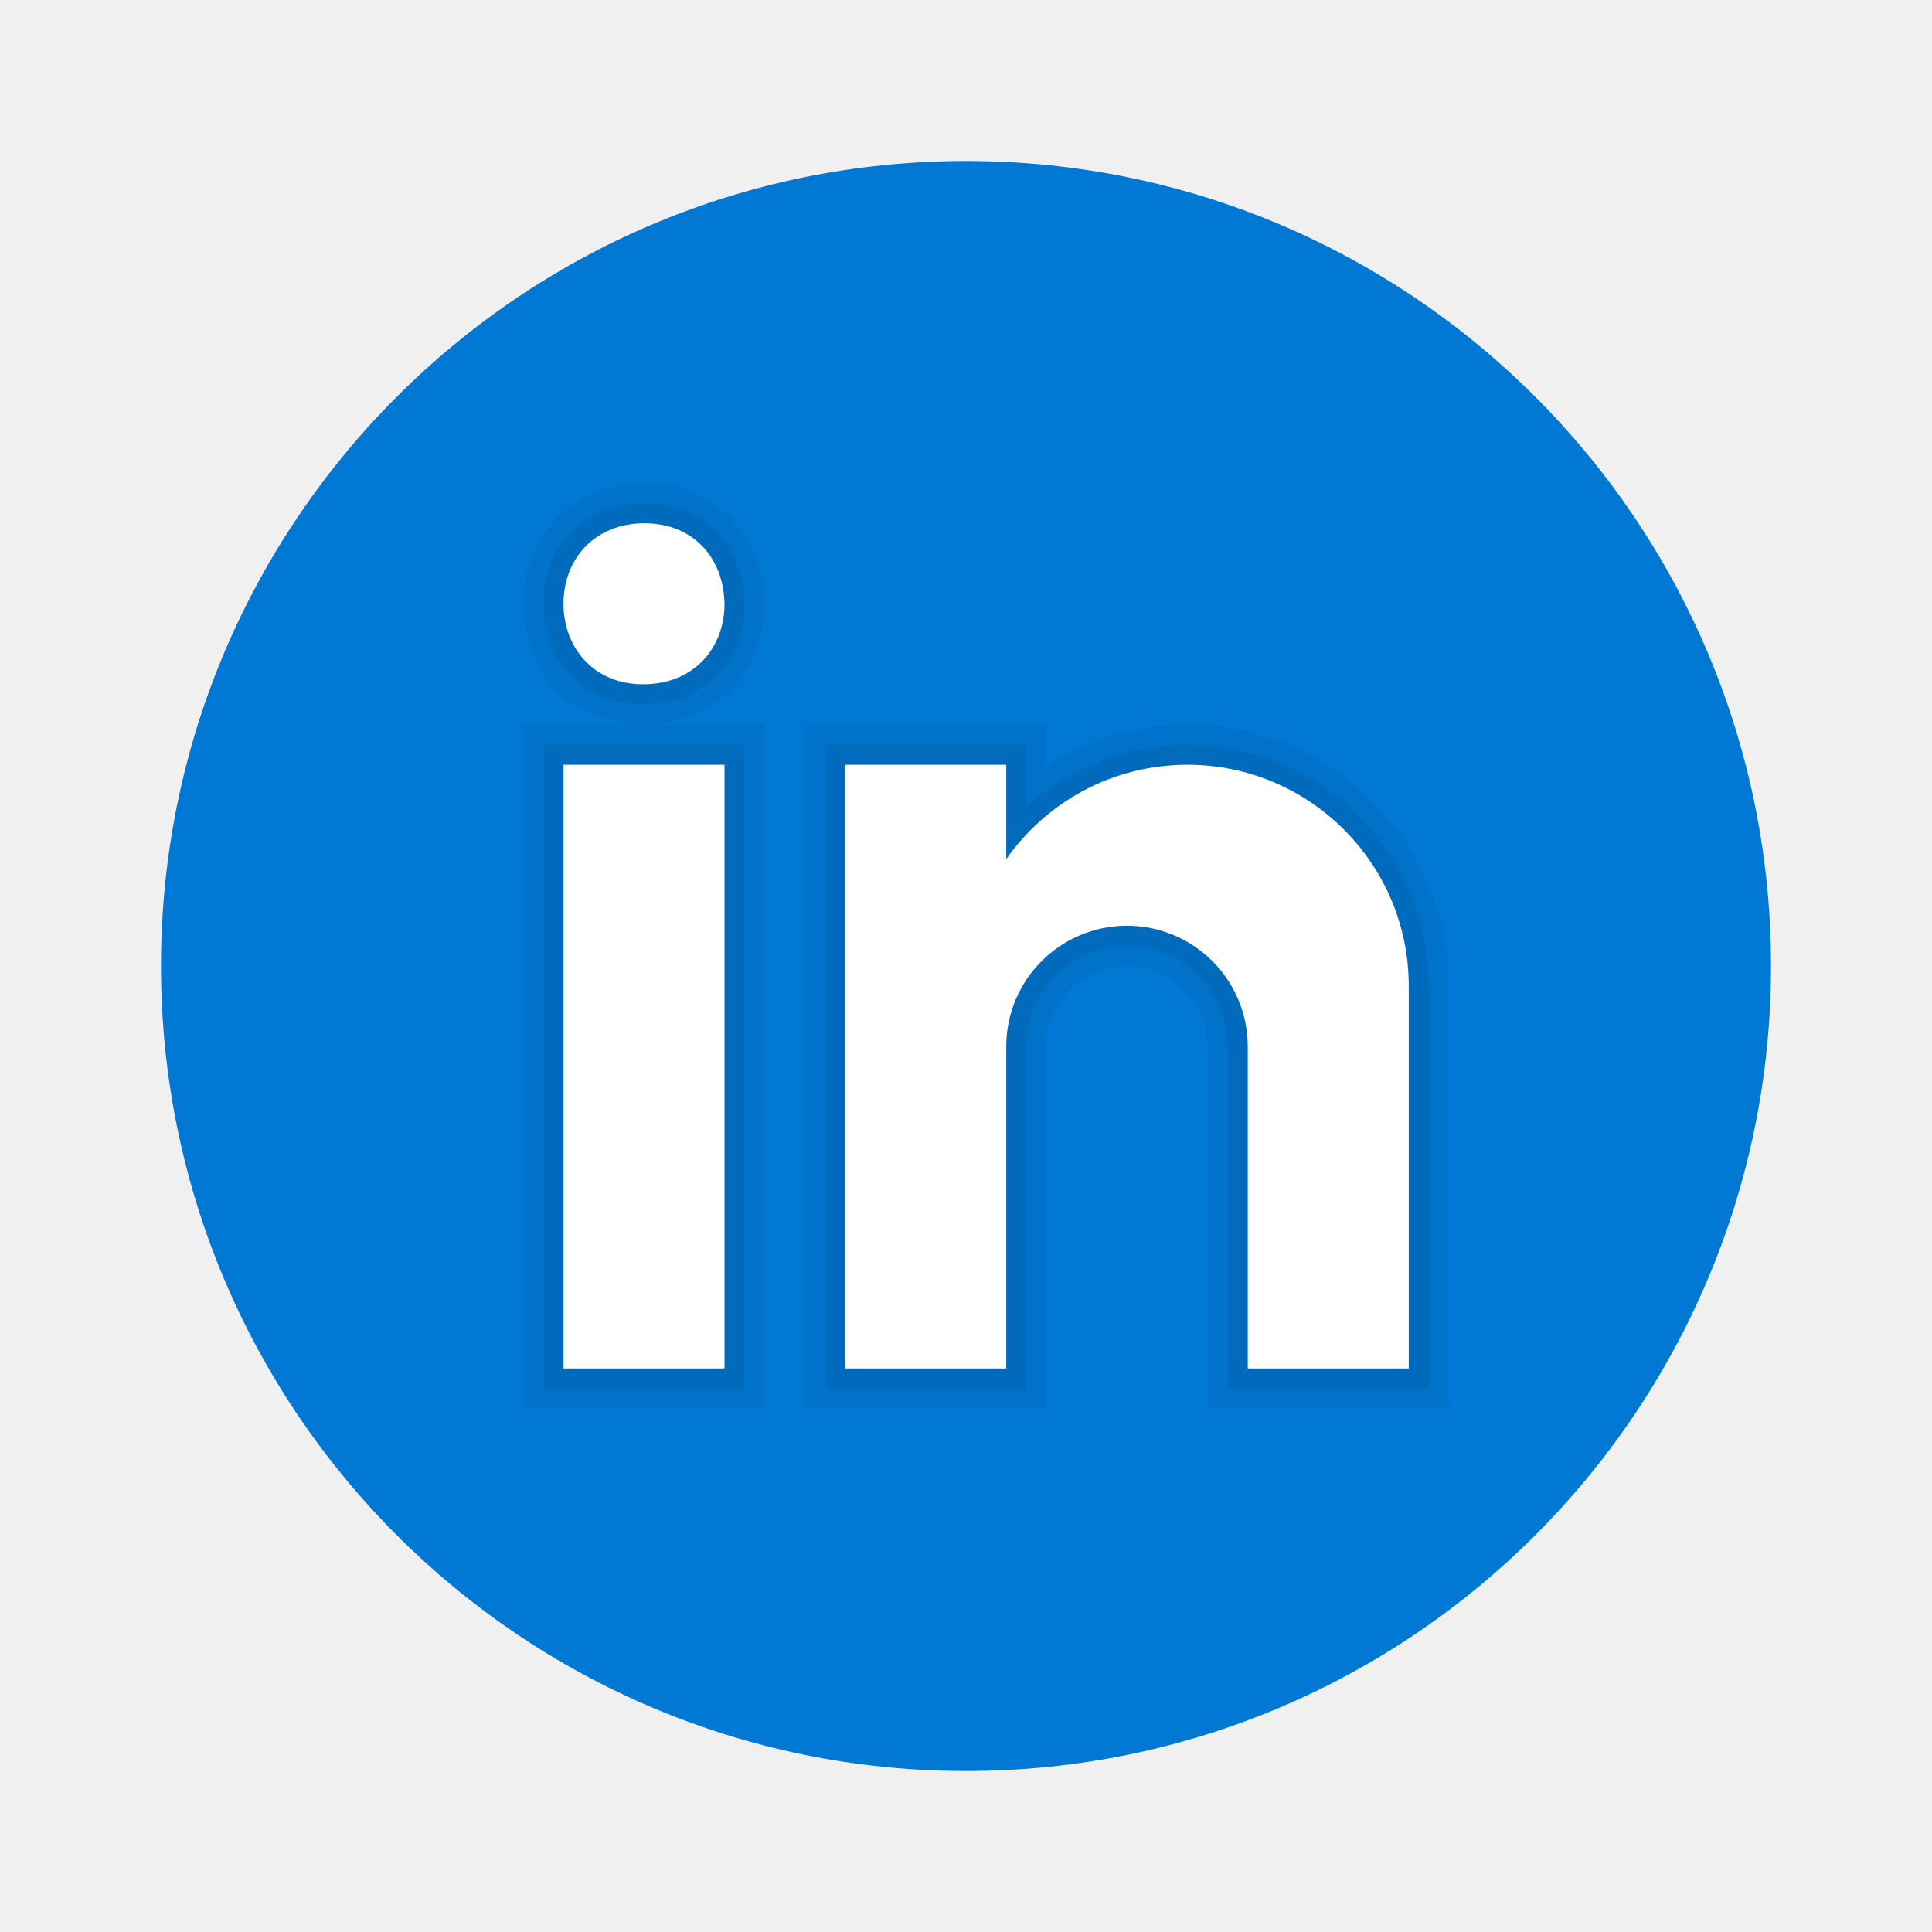
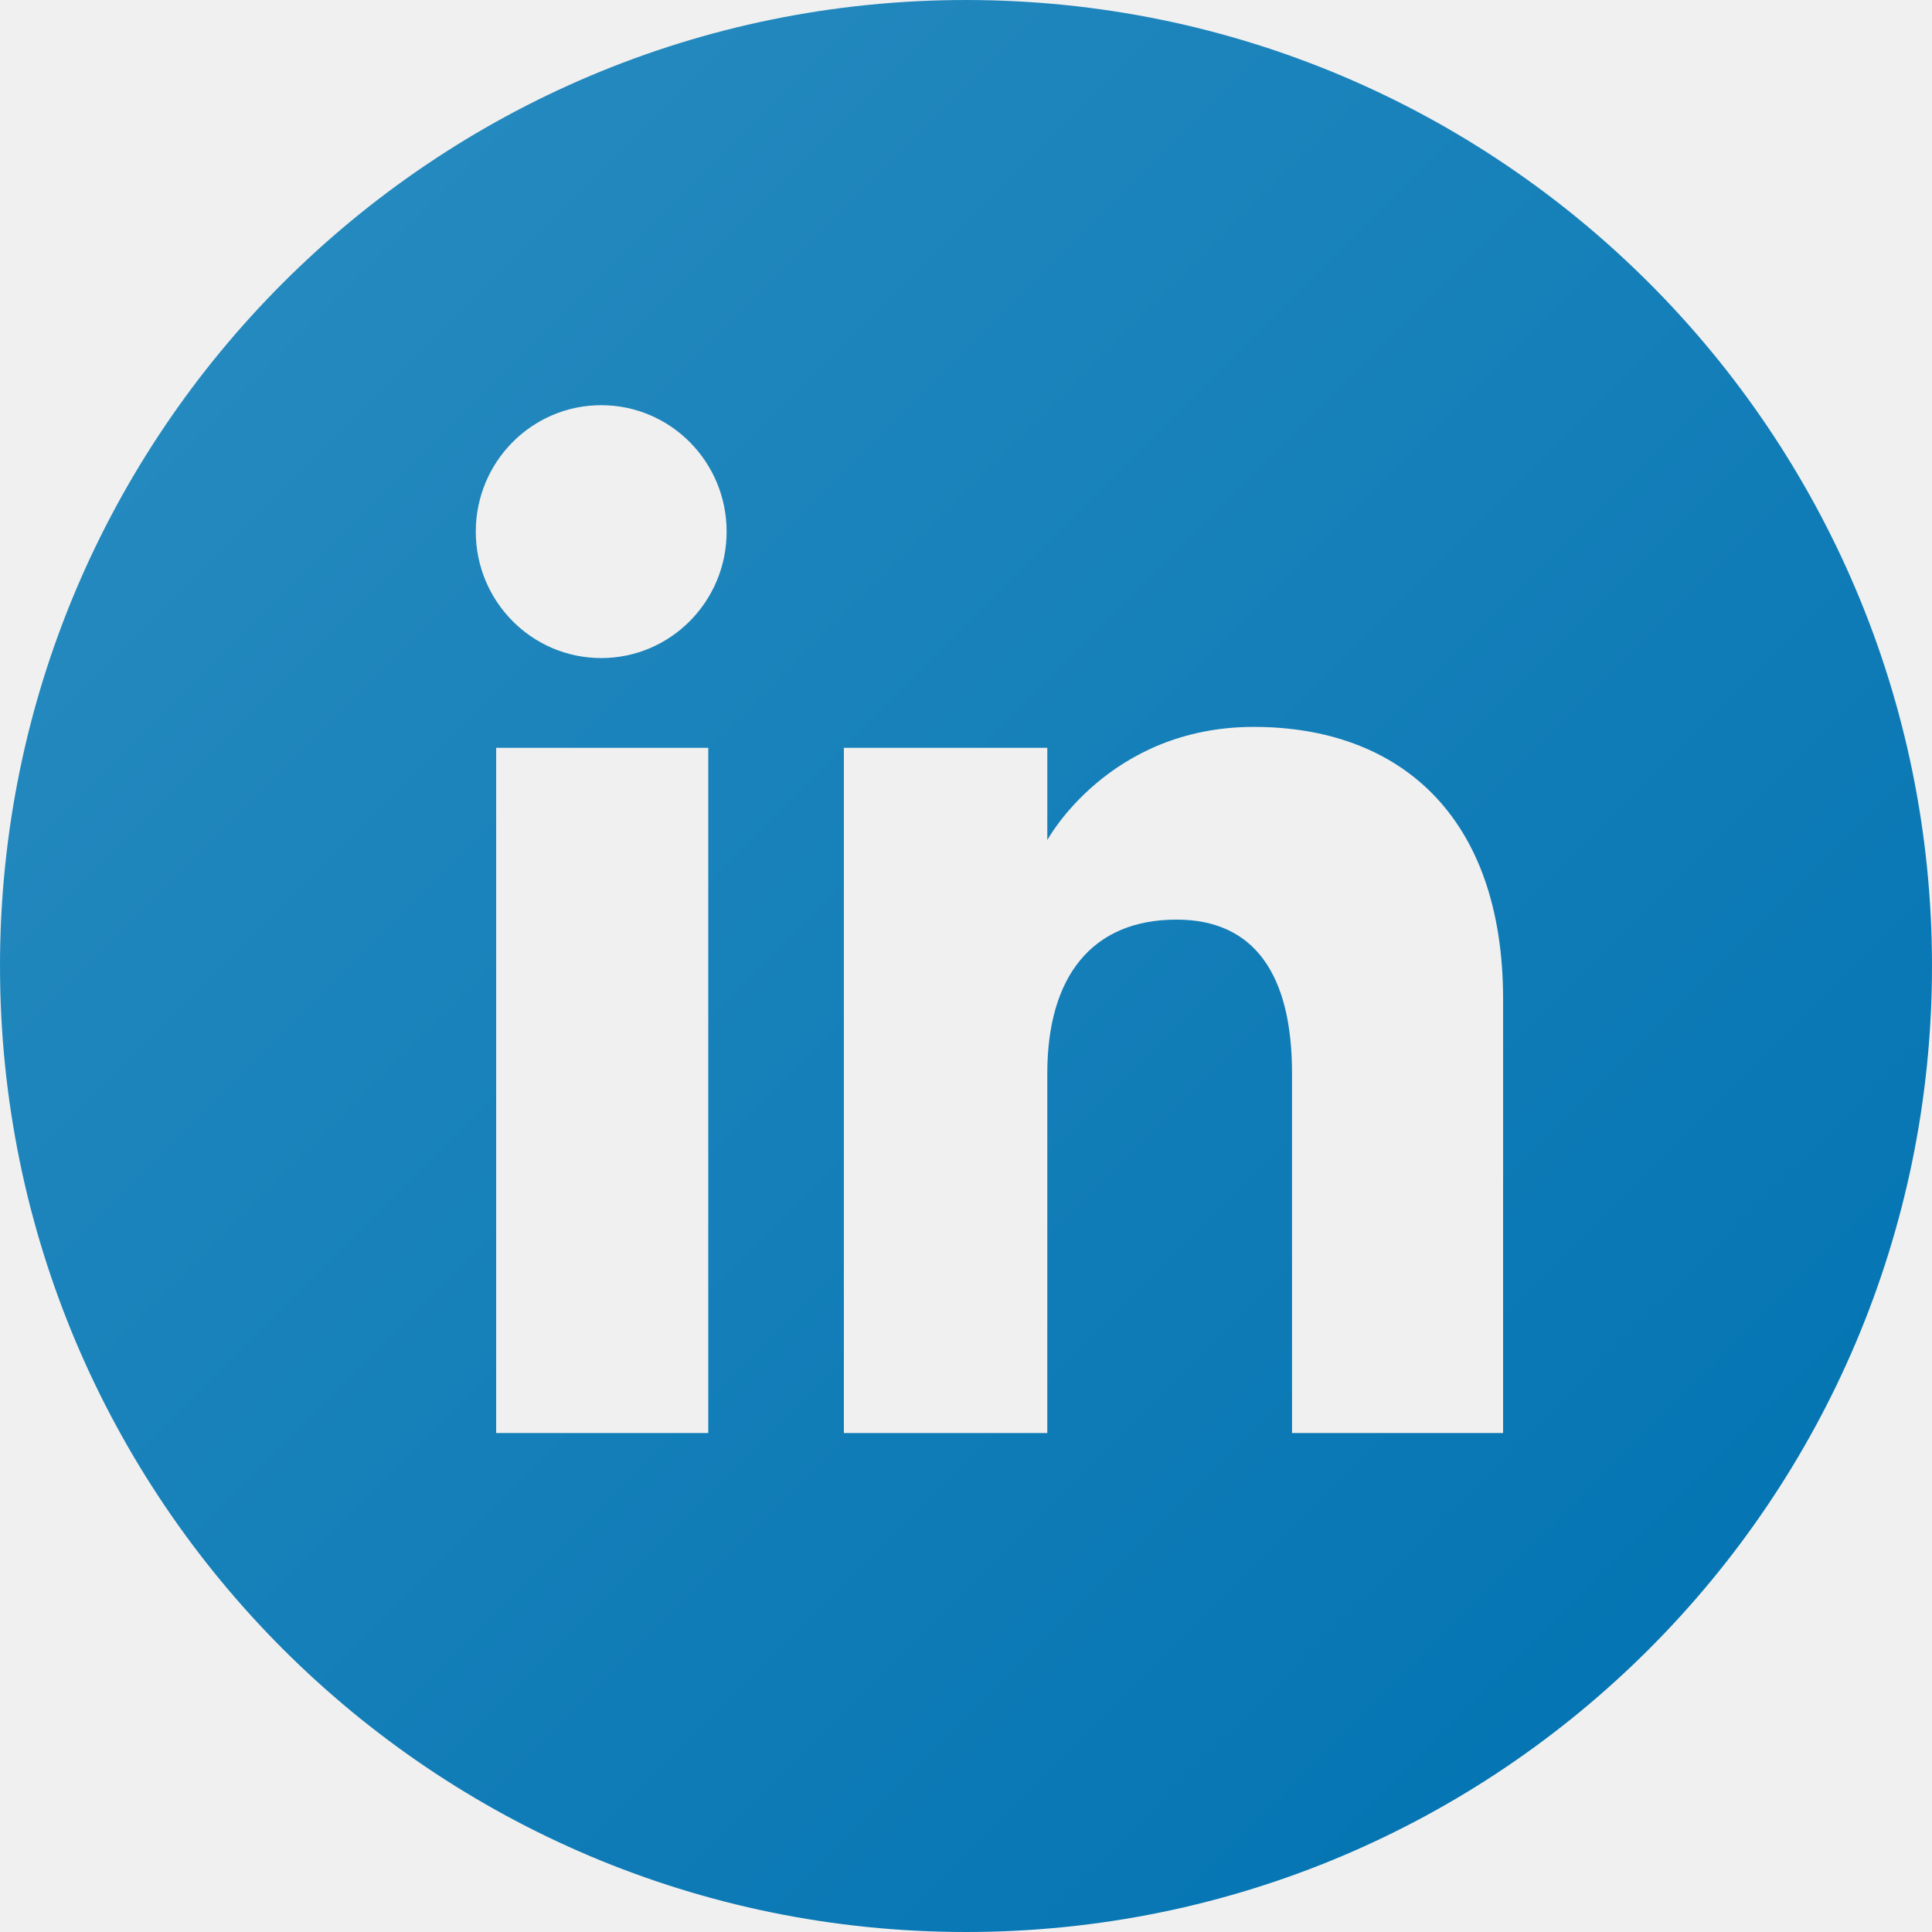
- <svg xmlns="http://www.w3.org/2000/svg" viewBox="0 0 48 48" width="48px" height="48px">
-   <path fill="#0078d4" d="M24,4C12.954,4,4,12.954,4,24s8.954,20,20,20s20-8.954,20-20S35.046,4,24,4z" />
-   <path d="M30,35v-9c0-1.103-0.897-2-2-2s-2,0.897-2,2v9h-6V18h6v1.027C27.04,18.359,28.252,18,29.5,18 c3.584,0,6.5,2.916,6.5,6.5V35H30z M13,35V18h2.966C14.247,18,13,16.738,13,14.999C13,13.261,14.267,12,16.011,12 c1.696,0,2.953,1.252,2.989,2.979C19,16.733,17.733,18,15.988,18H19v17H13z" opacity=".05" />
-   <path d="M30.5,34.5V26c0-1.378-1.121-2.5-2.5-2.5s-2.5,1.122-2.5,2.5v8.5h-5v-16h5v1.534 c1.09-0.977,2.512-1.534,4-1.534c3.309,0,6,2.691,6,6v10H30.5z M13.5,34.5v-16h5v16H13.5z M15.966,17.5 c-1.429,0-2.466-1.052-2.466-2.501c0-1.448,1.056-2.499,2.511-2.499c1.436,0,2.459,1.023,2.489,2.489 c0,1.459-1.057,2.511-2.512,2.511H15.966z" opacity=".07" />
-   <path fill="#fff" d="M14,19h4v15h-4V19z M15.988,17h-0.022C14.772,17,14,16.11,14,14.999C14,13.864,14.796,13,16.011,13 c1.217,0,1.966,0.864,1.989,1.999C18,16.11,17.228,17,15.988,17z M35,24.5c0-3.038-2.462-5.5-5.5-5.5 c-1.862,0-3.505,0.928-4.5,2.344V19h-4v15h4v-8c0-1.657,1.343-3,3-3s3,1.343,3,3v8h4C35,34,35,24.921,35,24.5z" />
+ <svg xmlns="http://www.w3.org/2000/svg" width="2500" height="2500" viewBox="7.025 7.025 497.951 497.95">
+   <linearGradient id="a" gradientUnits="userSpaceOnUse" x1="-974.482" y1="1306.773" x2="-622.378" y2="1658.877" gradientTransform="translate(1054.43 -1226.825)">
+     <stop offset="0" stop-color="#2489be" />
+     <stop offset="1" stop-color="#0575b3" />
+   </linearGradient>
+   <path d="M256 7.025C118.494 7.025 7.025 118.494 7.025 256S118.494 504.975 256 504.975 504.976 393.506 504.976 256C504.975 118.494 393.504 7.025 256 7.025zm-66.427 369.343h-54.665V199.761h54.665v176.607zM161.98 176.633c-17.853 0-32.326-14.591-32.326-32.587 0-17.998 14.475-32.588 32.326-32.588s32.324 14.59 32.324 32.588c.001 17.997-14.472 32.587-32.324 32.587zm232.45 199.735h-54.4v-92.704c0-25.426-9.658-39.619-29.763-39.619-21.881 0-33.312 14.782-33.312 39.619v92.704h-52.43V199.761h52.43v23.786s15.771-29.173 53.219-29.173c37.449 0 64.257 22.866 64.257 70.169l-.001 111.825z" fill="url(#a)" />
</svg>
